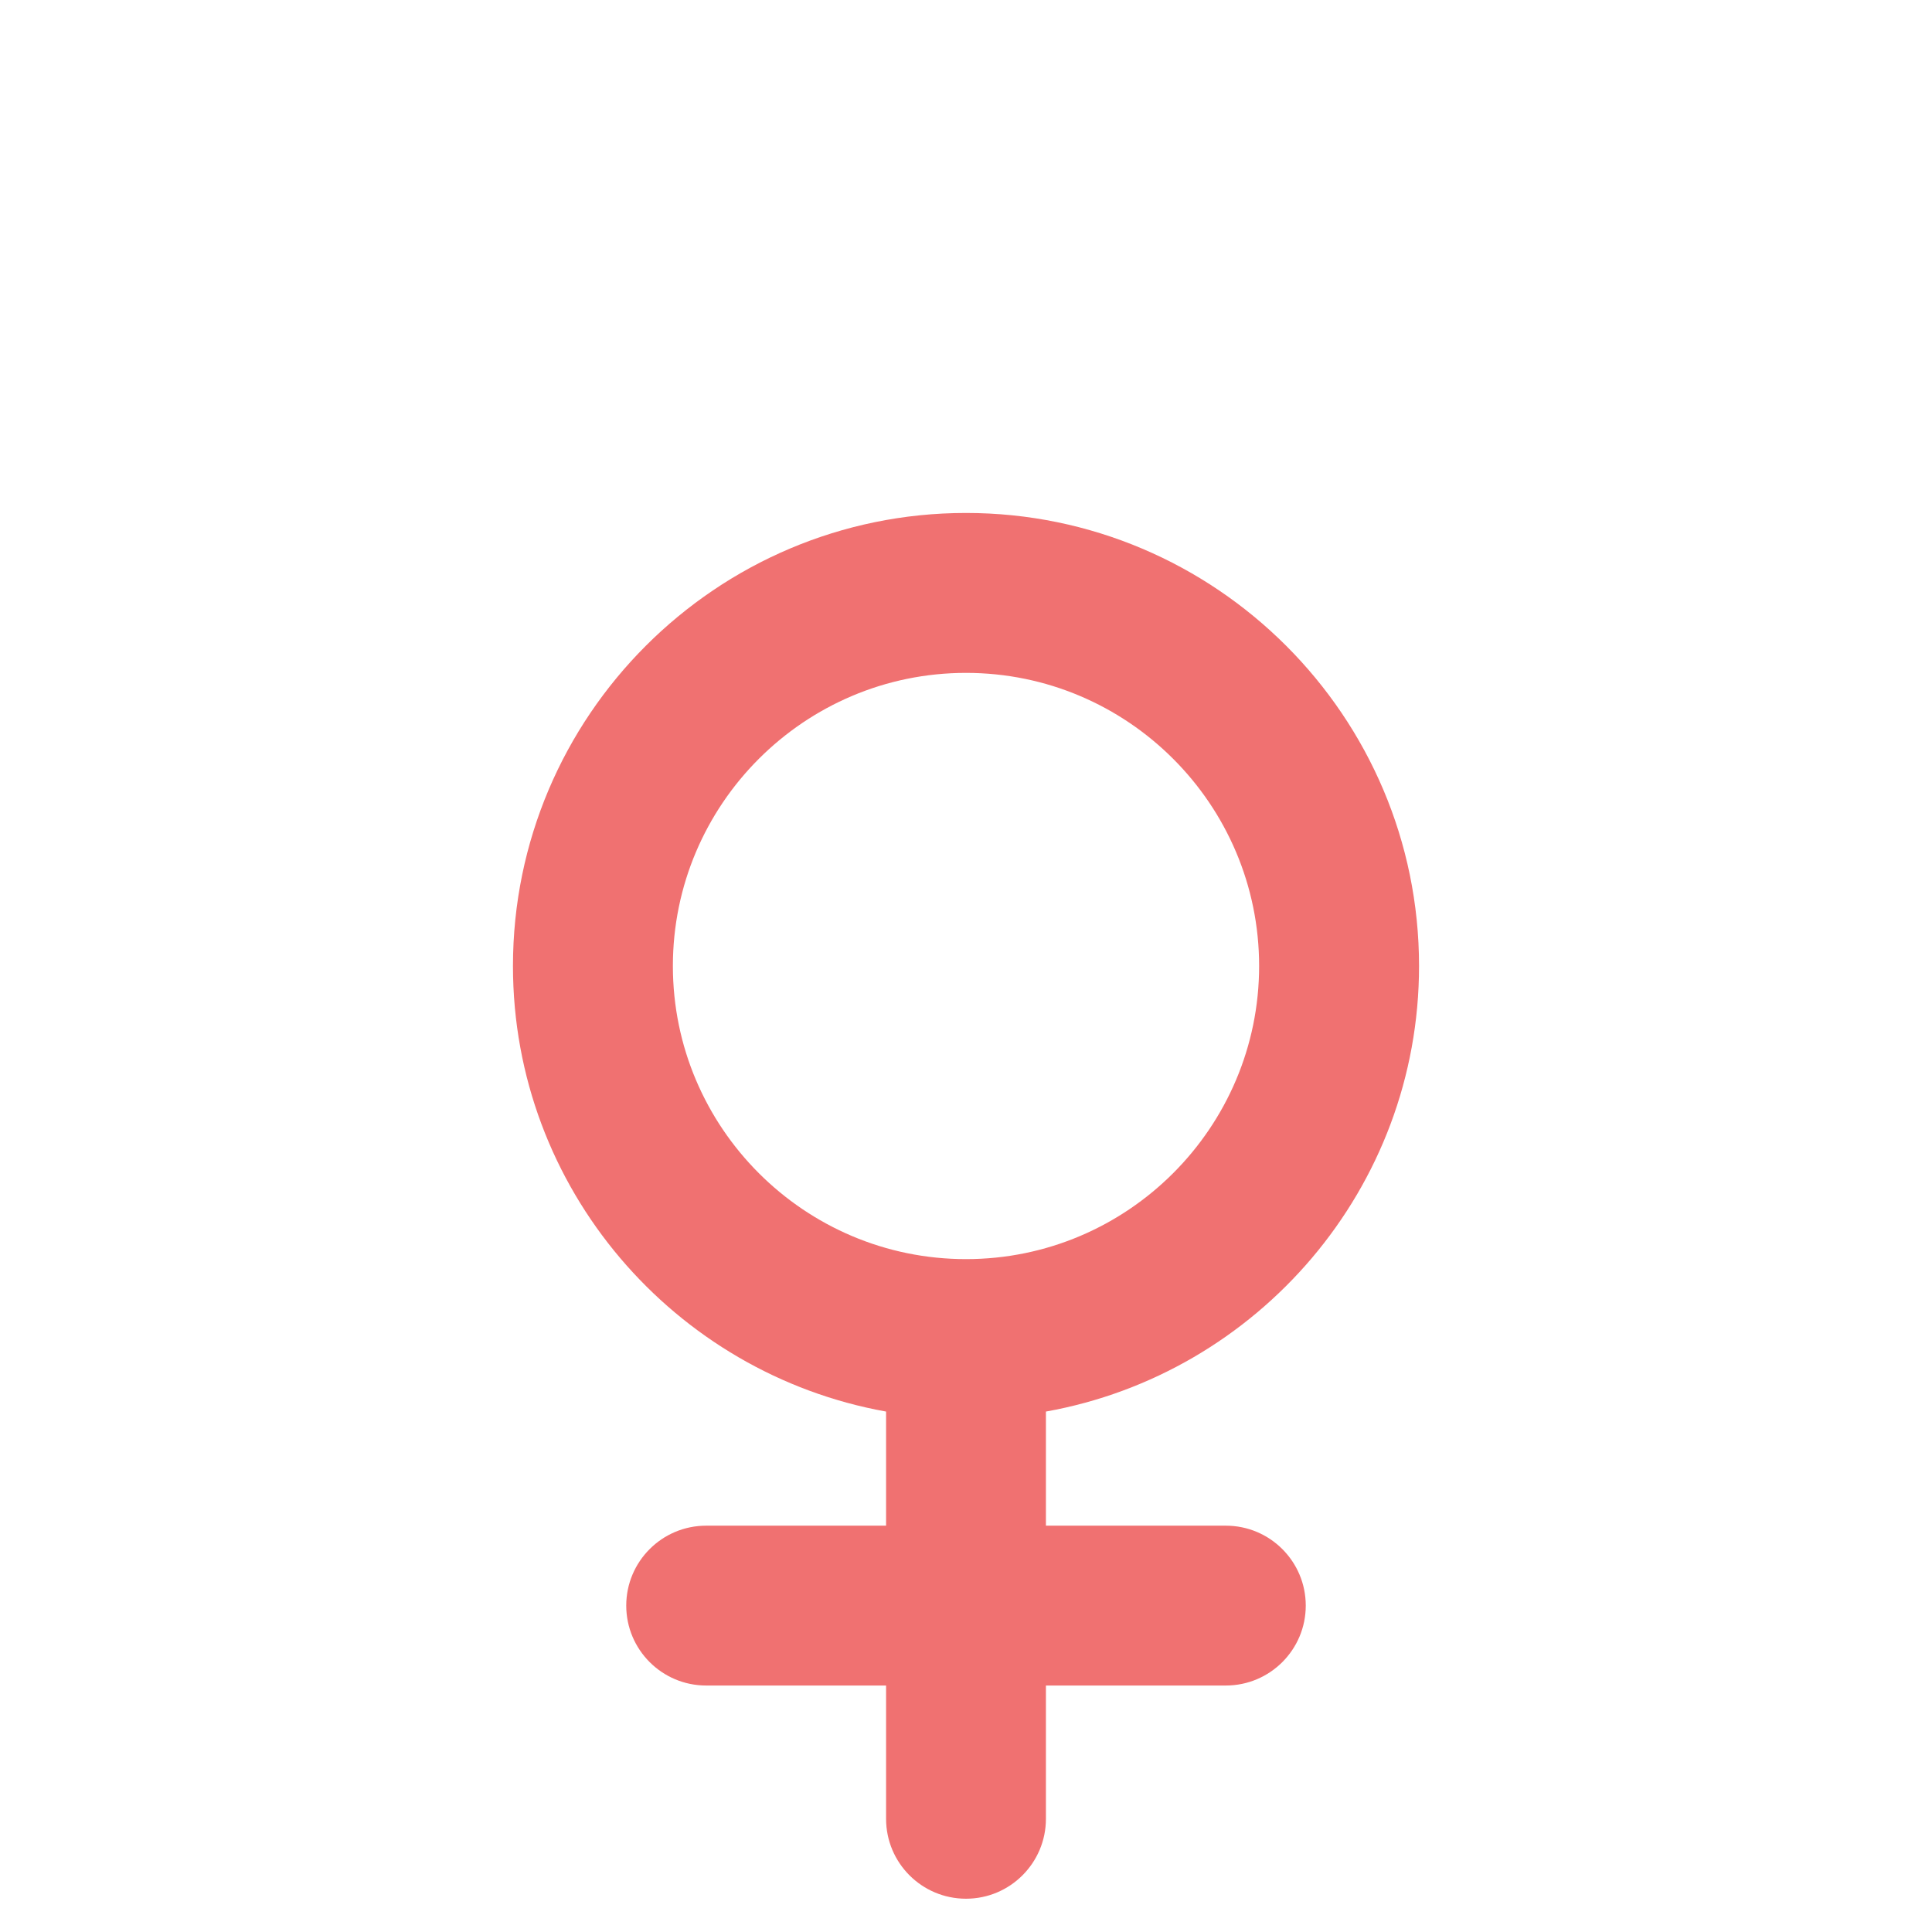
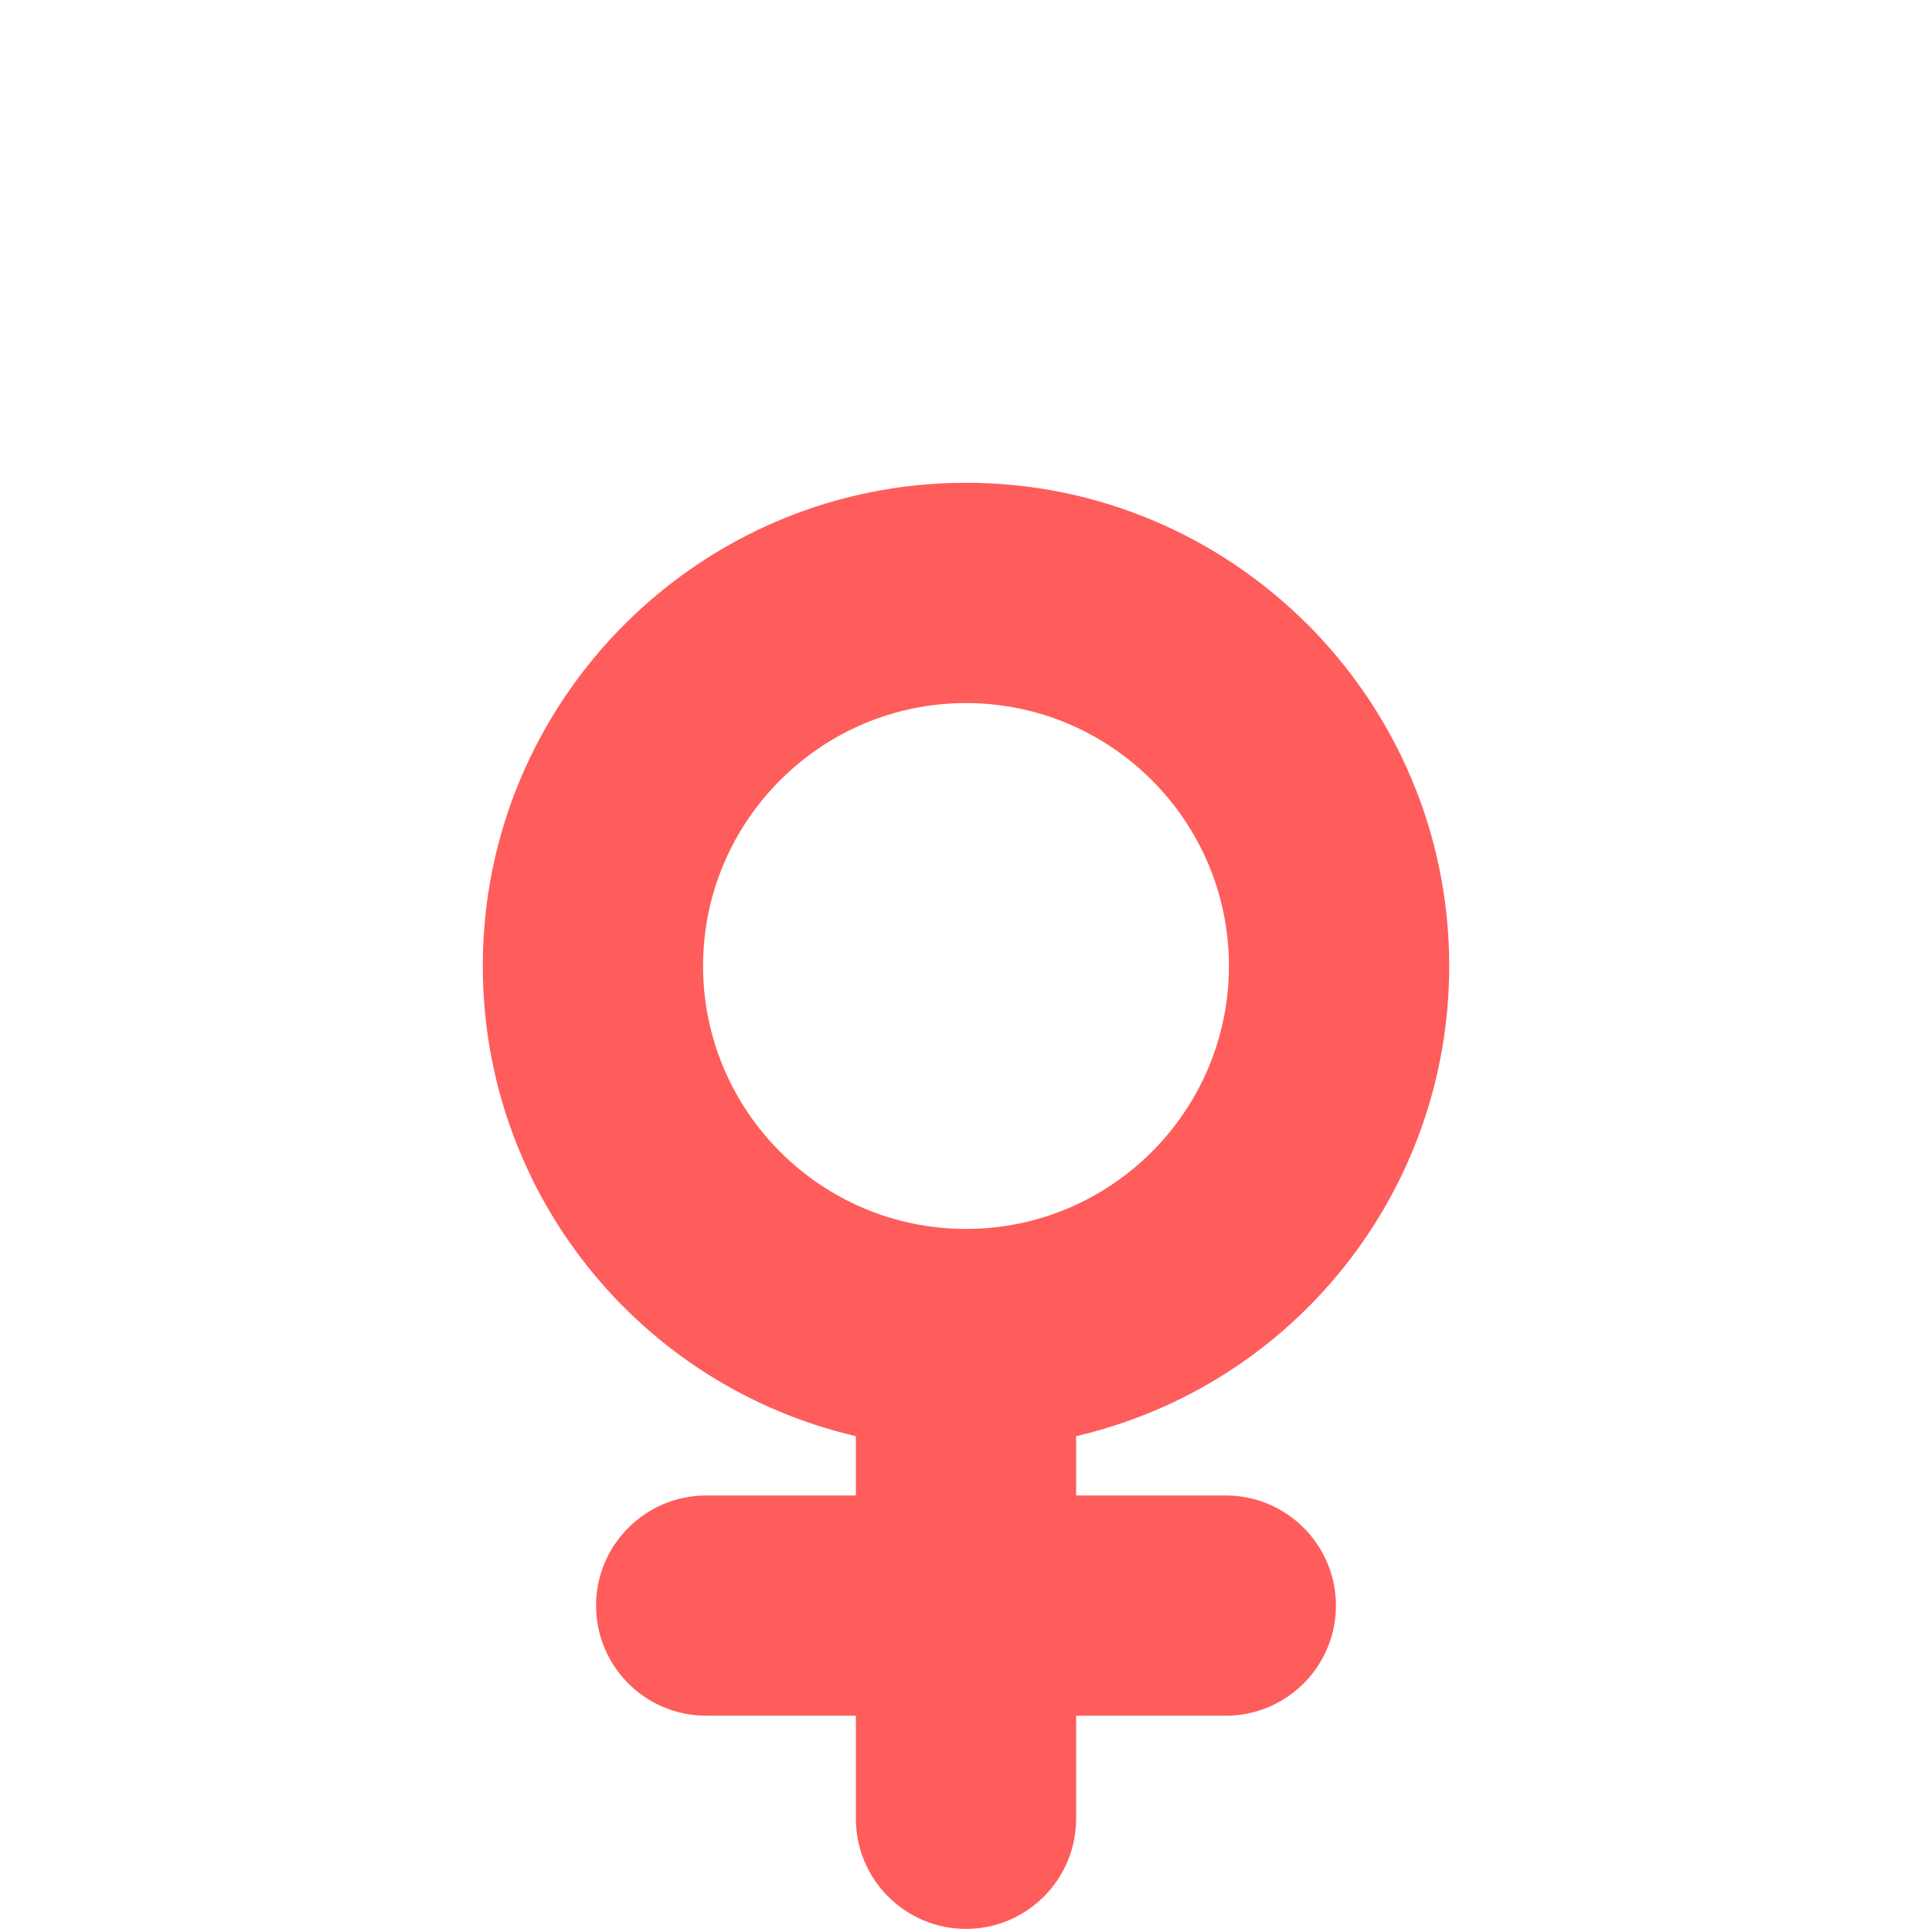
- <svg xmlns="http://www.w3.org/2000/svg" id="Livello_1" version="1.1" viewBox="0 0 256 256">
-   <path d="M162.43,202.16h-23.84v-15.12c28.06-5.02,49.44-29.56,49.44-59.04,0-33.1-26.93-60.03-60.03-60.03s-60.03,26.93-60.03,60.03c0,29.48,21.38,54.01,49.44,59.04v15.12h-23.84c-5.85,0-10.59,4.75-10.59,10.59s4.74,10.59,10.59,10.59h23.84v17.66c0,5.85,4.74,10.59,10.59,10.59s10.59-4.75,10.59-10.59v-17.66h23.84c5.85,0,10.59-4.75,10.59-10.59s-4.74-10.59-10.59-10.59M89.16,128c0-21.41,17.42-38.84,38.84-38.84s38.84,17.43,38.84,38.84-17.42,38.84-38.84,38.84-38.84-17.43-38.84-38.84" fill="#f07171" />
+ <svg xmlns="http://www.w3.org/2000/svg" viewBox="0 0 256 256">
+   <path d="M162.43,198.16h-19.84v-7.86c28.84-6.72,49.44-32.4,49.44-62.3,0-35.31-28.72-64.03-64.03-64.03s-64.03,28.72-64.03,64.03c0,29.89,20.6,55.57,49.44,62.3v7.86h-19.84c-8.04,0-14.59,6.54-14.59,14.59s6.54,14.59,14.59,14.59h19.84v13.66c0,8.04,6.54,14.59,14.59,14.59s14.59-6.54,14.59-14.59v-13.66h19.84c8.04,0,14.59-6.54,14.59-14.59s-6.54-14.59-14.59-14.59ZM128,162.84c-19.21,0-34.84-15.63-34.84-34.84s15.63-34.84,34.84-34.84,34.84,15.63,34.84,34.84-15.63,34.84-34.84,34.84Z" fill="#ff5c5c" />
</svg>
